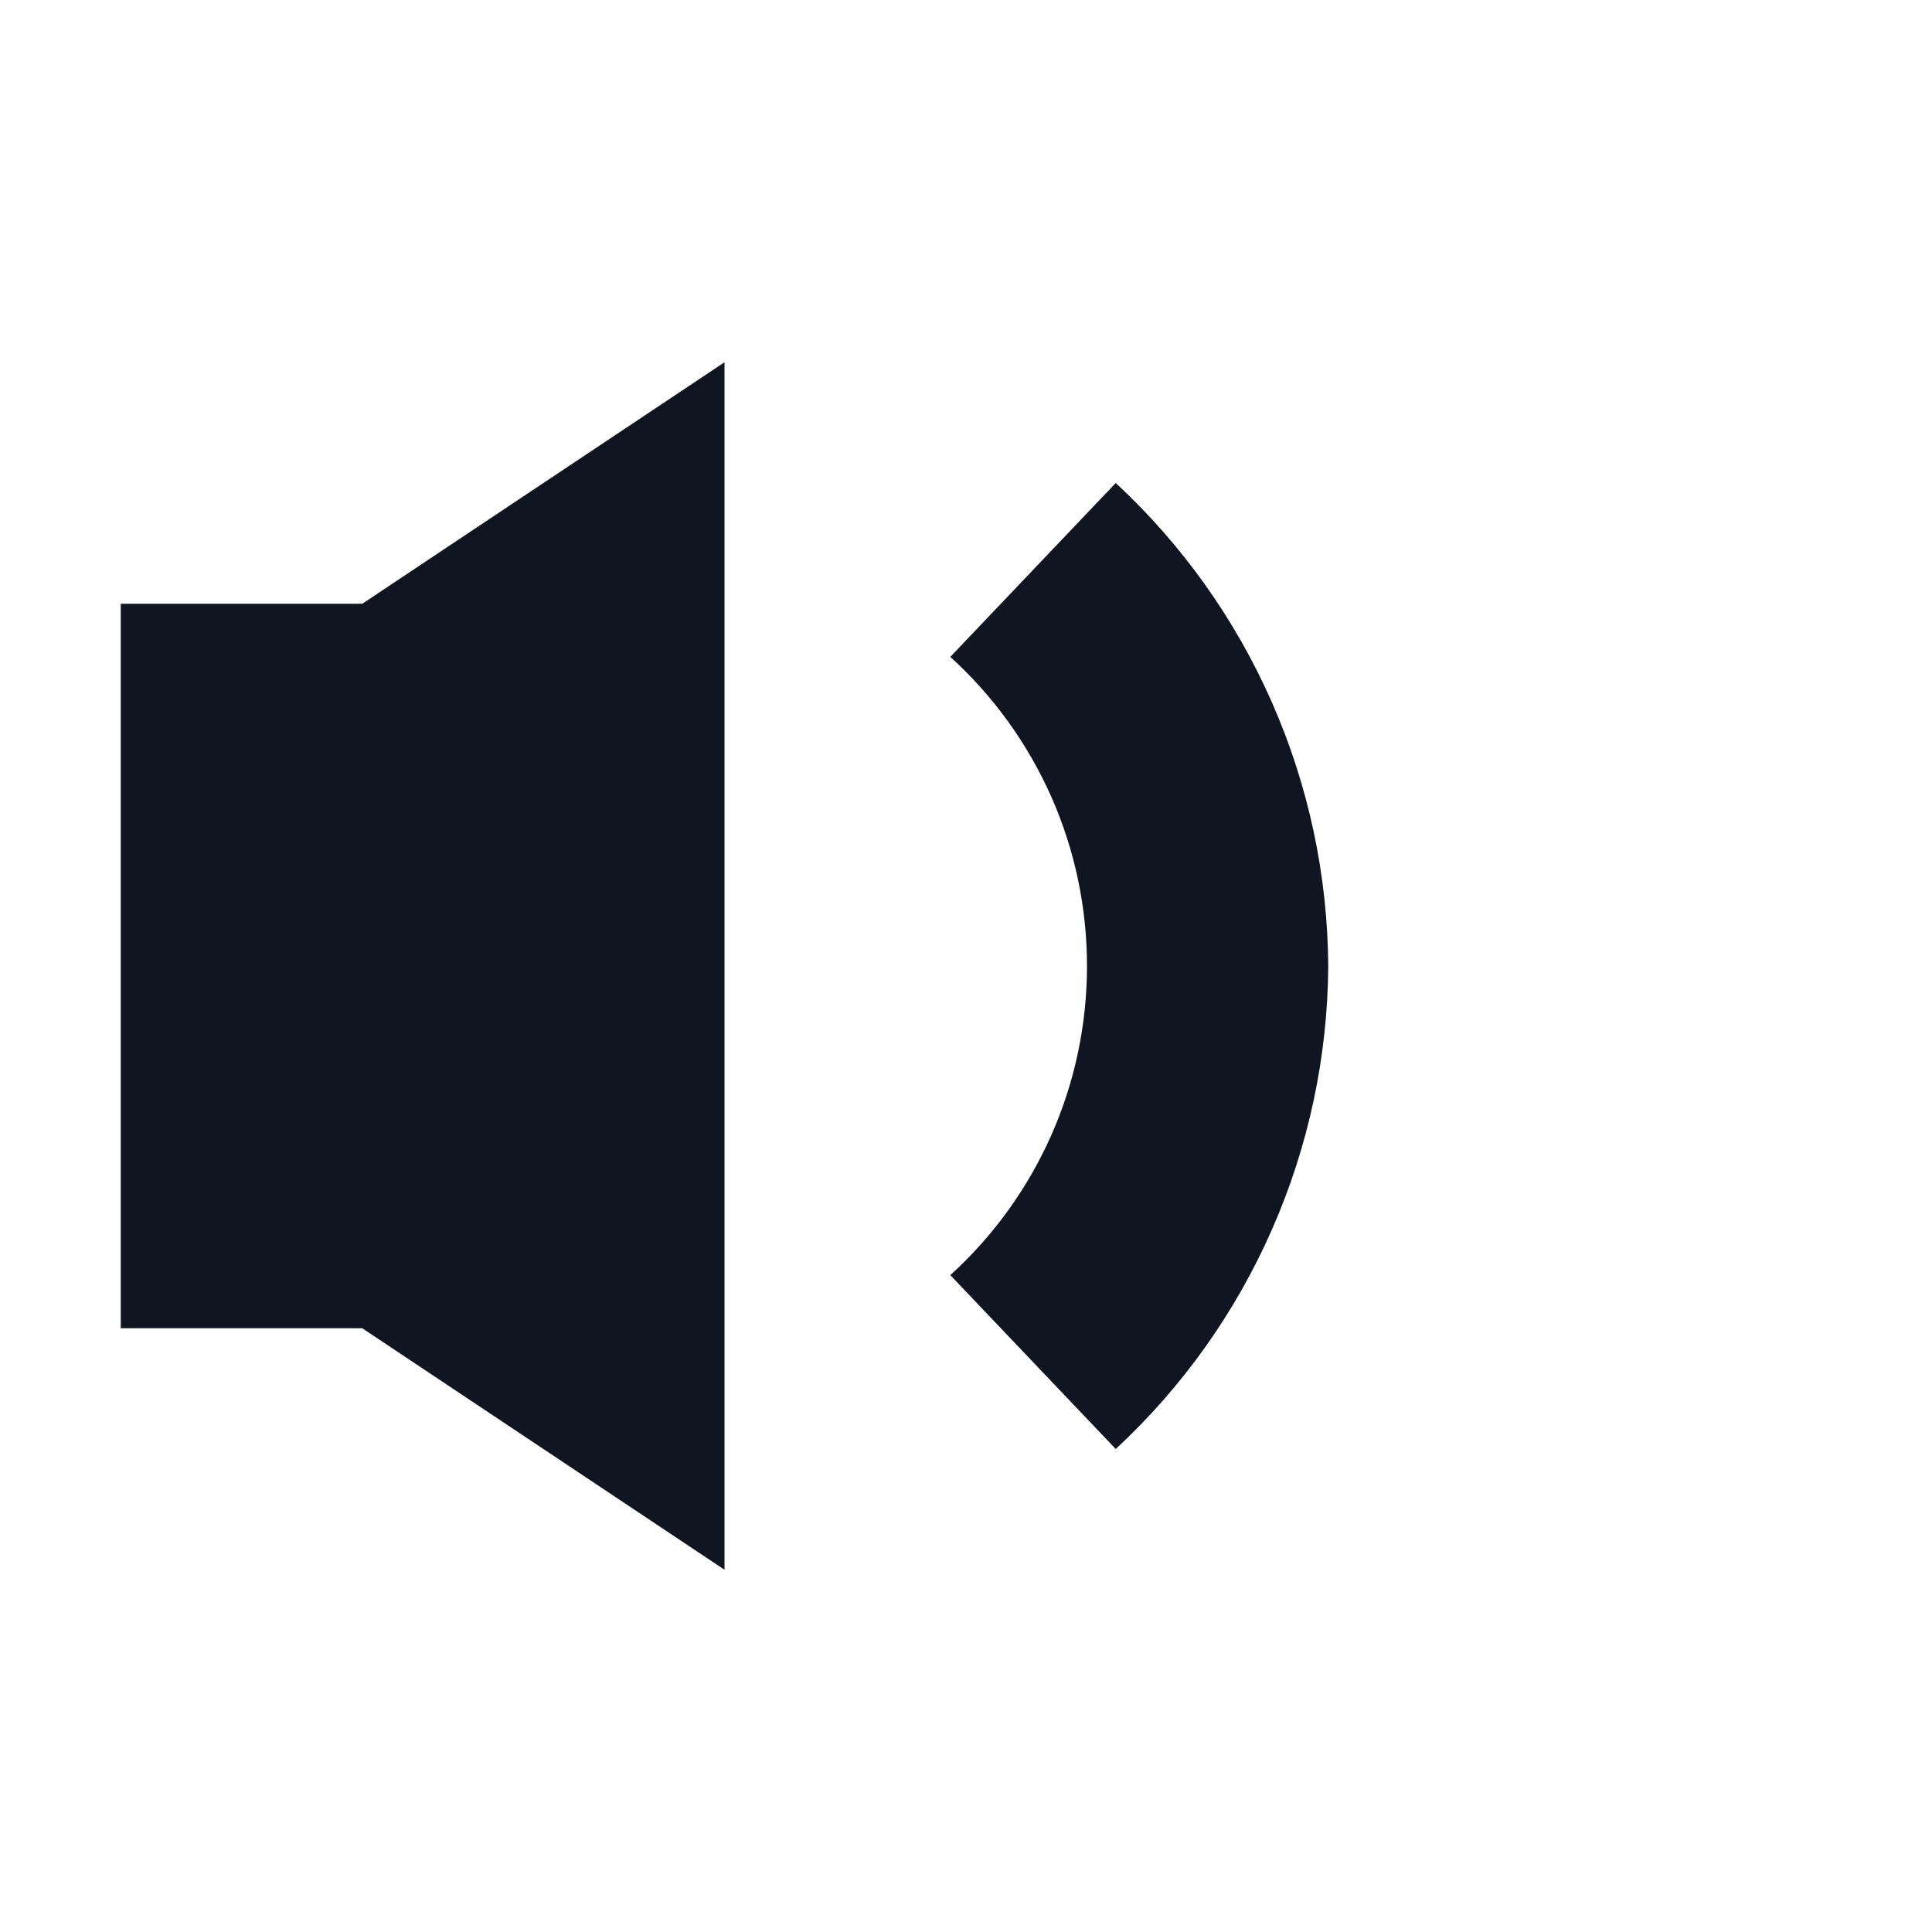
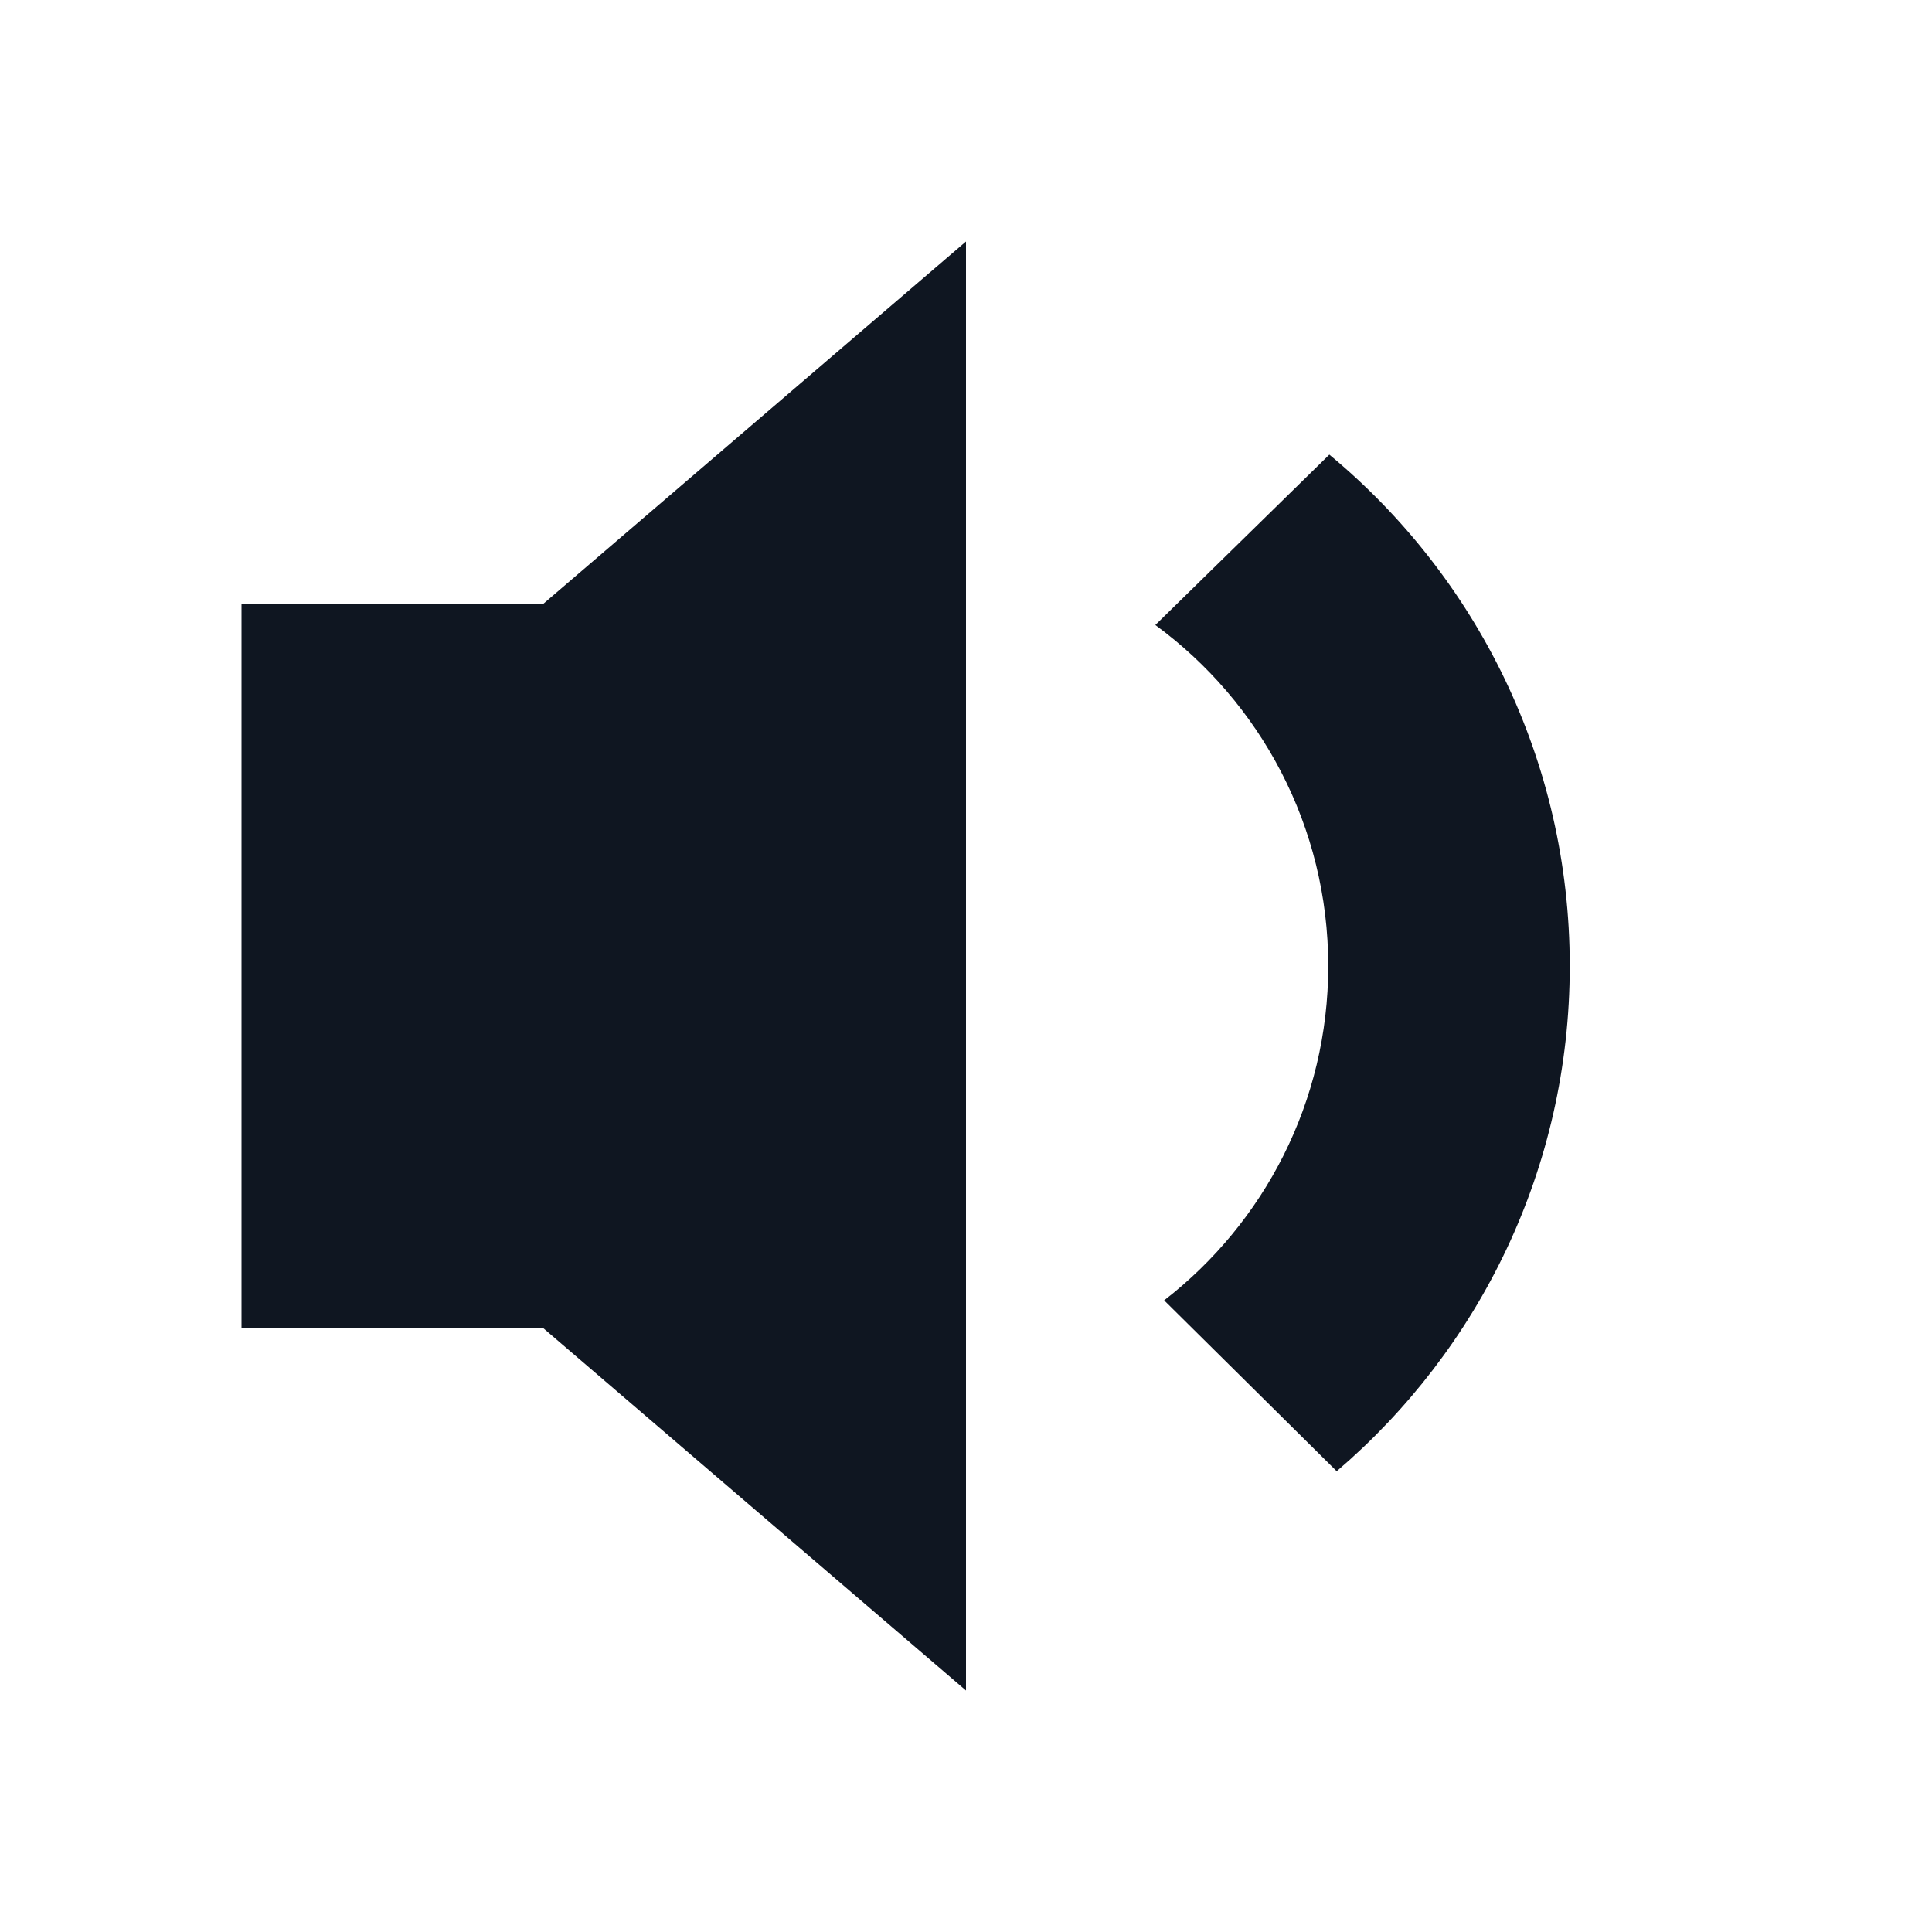
<svg xmlns="http://www.w3.org/2000/svg" width="16" height="16" viewBox="0 0 16 16" fill="none">
-   <path d="M11 8C10.995 7.248 10.837 6.506 10.534 5.818C10.232 5.13 9.791 4.511 9.24 4L7.87 5.44C8.227 5.764 8.512 6.16 8.707 6.6C8.902 7.041 9.002 7.518 9.002 8C9.002 8.482 8.902 8.959 8.707 9.4C8.512 9.84 8.227 10.236 7.87 10.56L9.24 12C9.791 11.489 10.232 10.87 10.534 10.182C10.837 9.494 10.995 8.752 11 8ZM6 3V13L3 11H1V5H3L6 3Z" fill="#0F1621" />
+   <path d="M11.07 12.184C12.251 11.175 13 9.675 13 8C13 6.296 12.225 4.773 11.009 3.765L9.568 5.176C10.436 5.813 11 6.841 11 8C11 9.127 10.467 10.129 9.641 10.769L11.07 12.184Z" fill="#0F1621" />
+   <path d="M2 11V5H4.5L8 2V14L4.5 11H2Z" fill="#0F1621" />
</svg>
